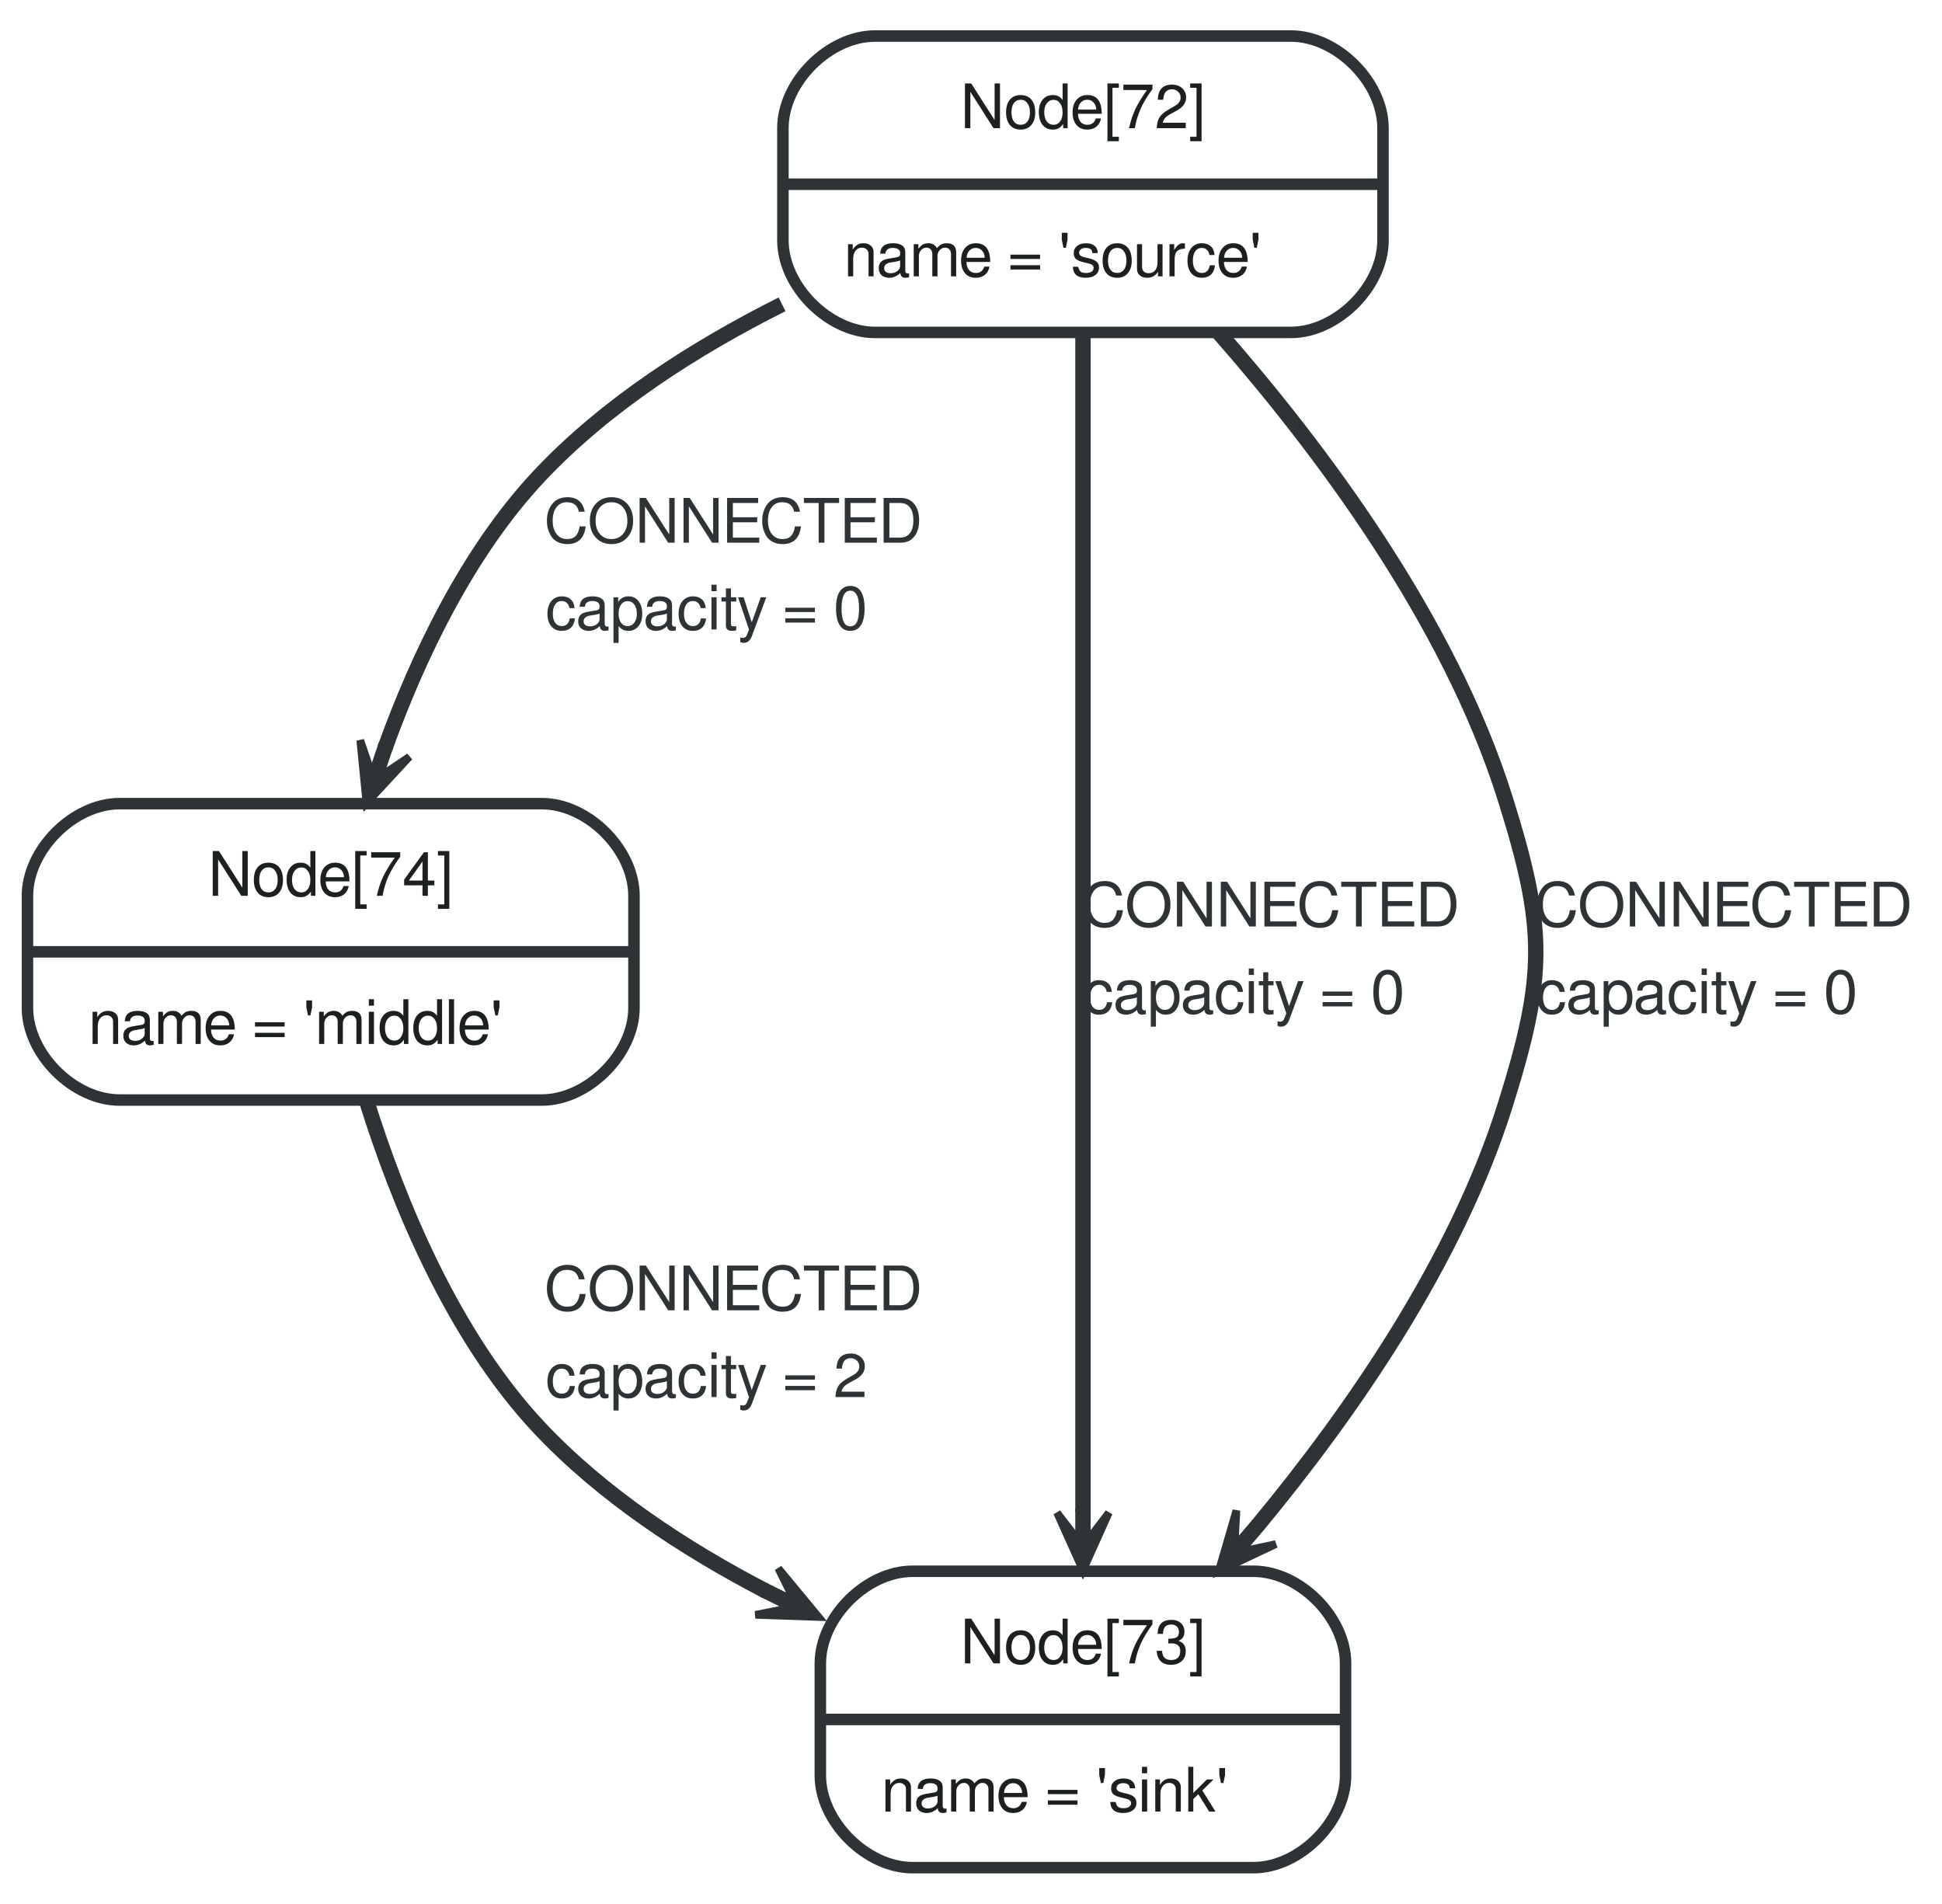
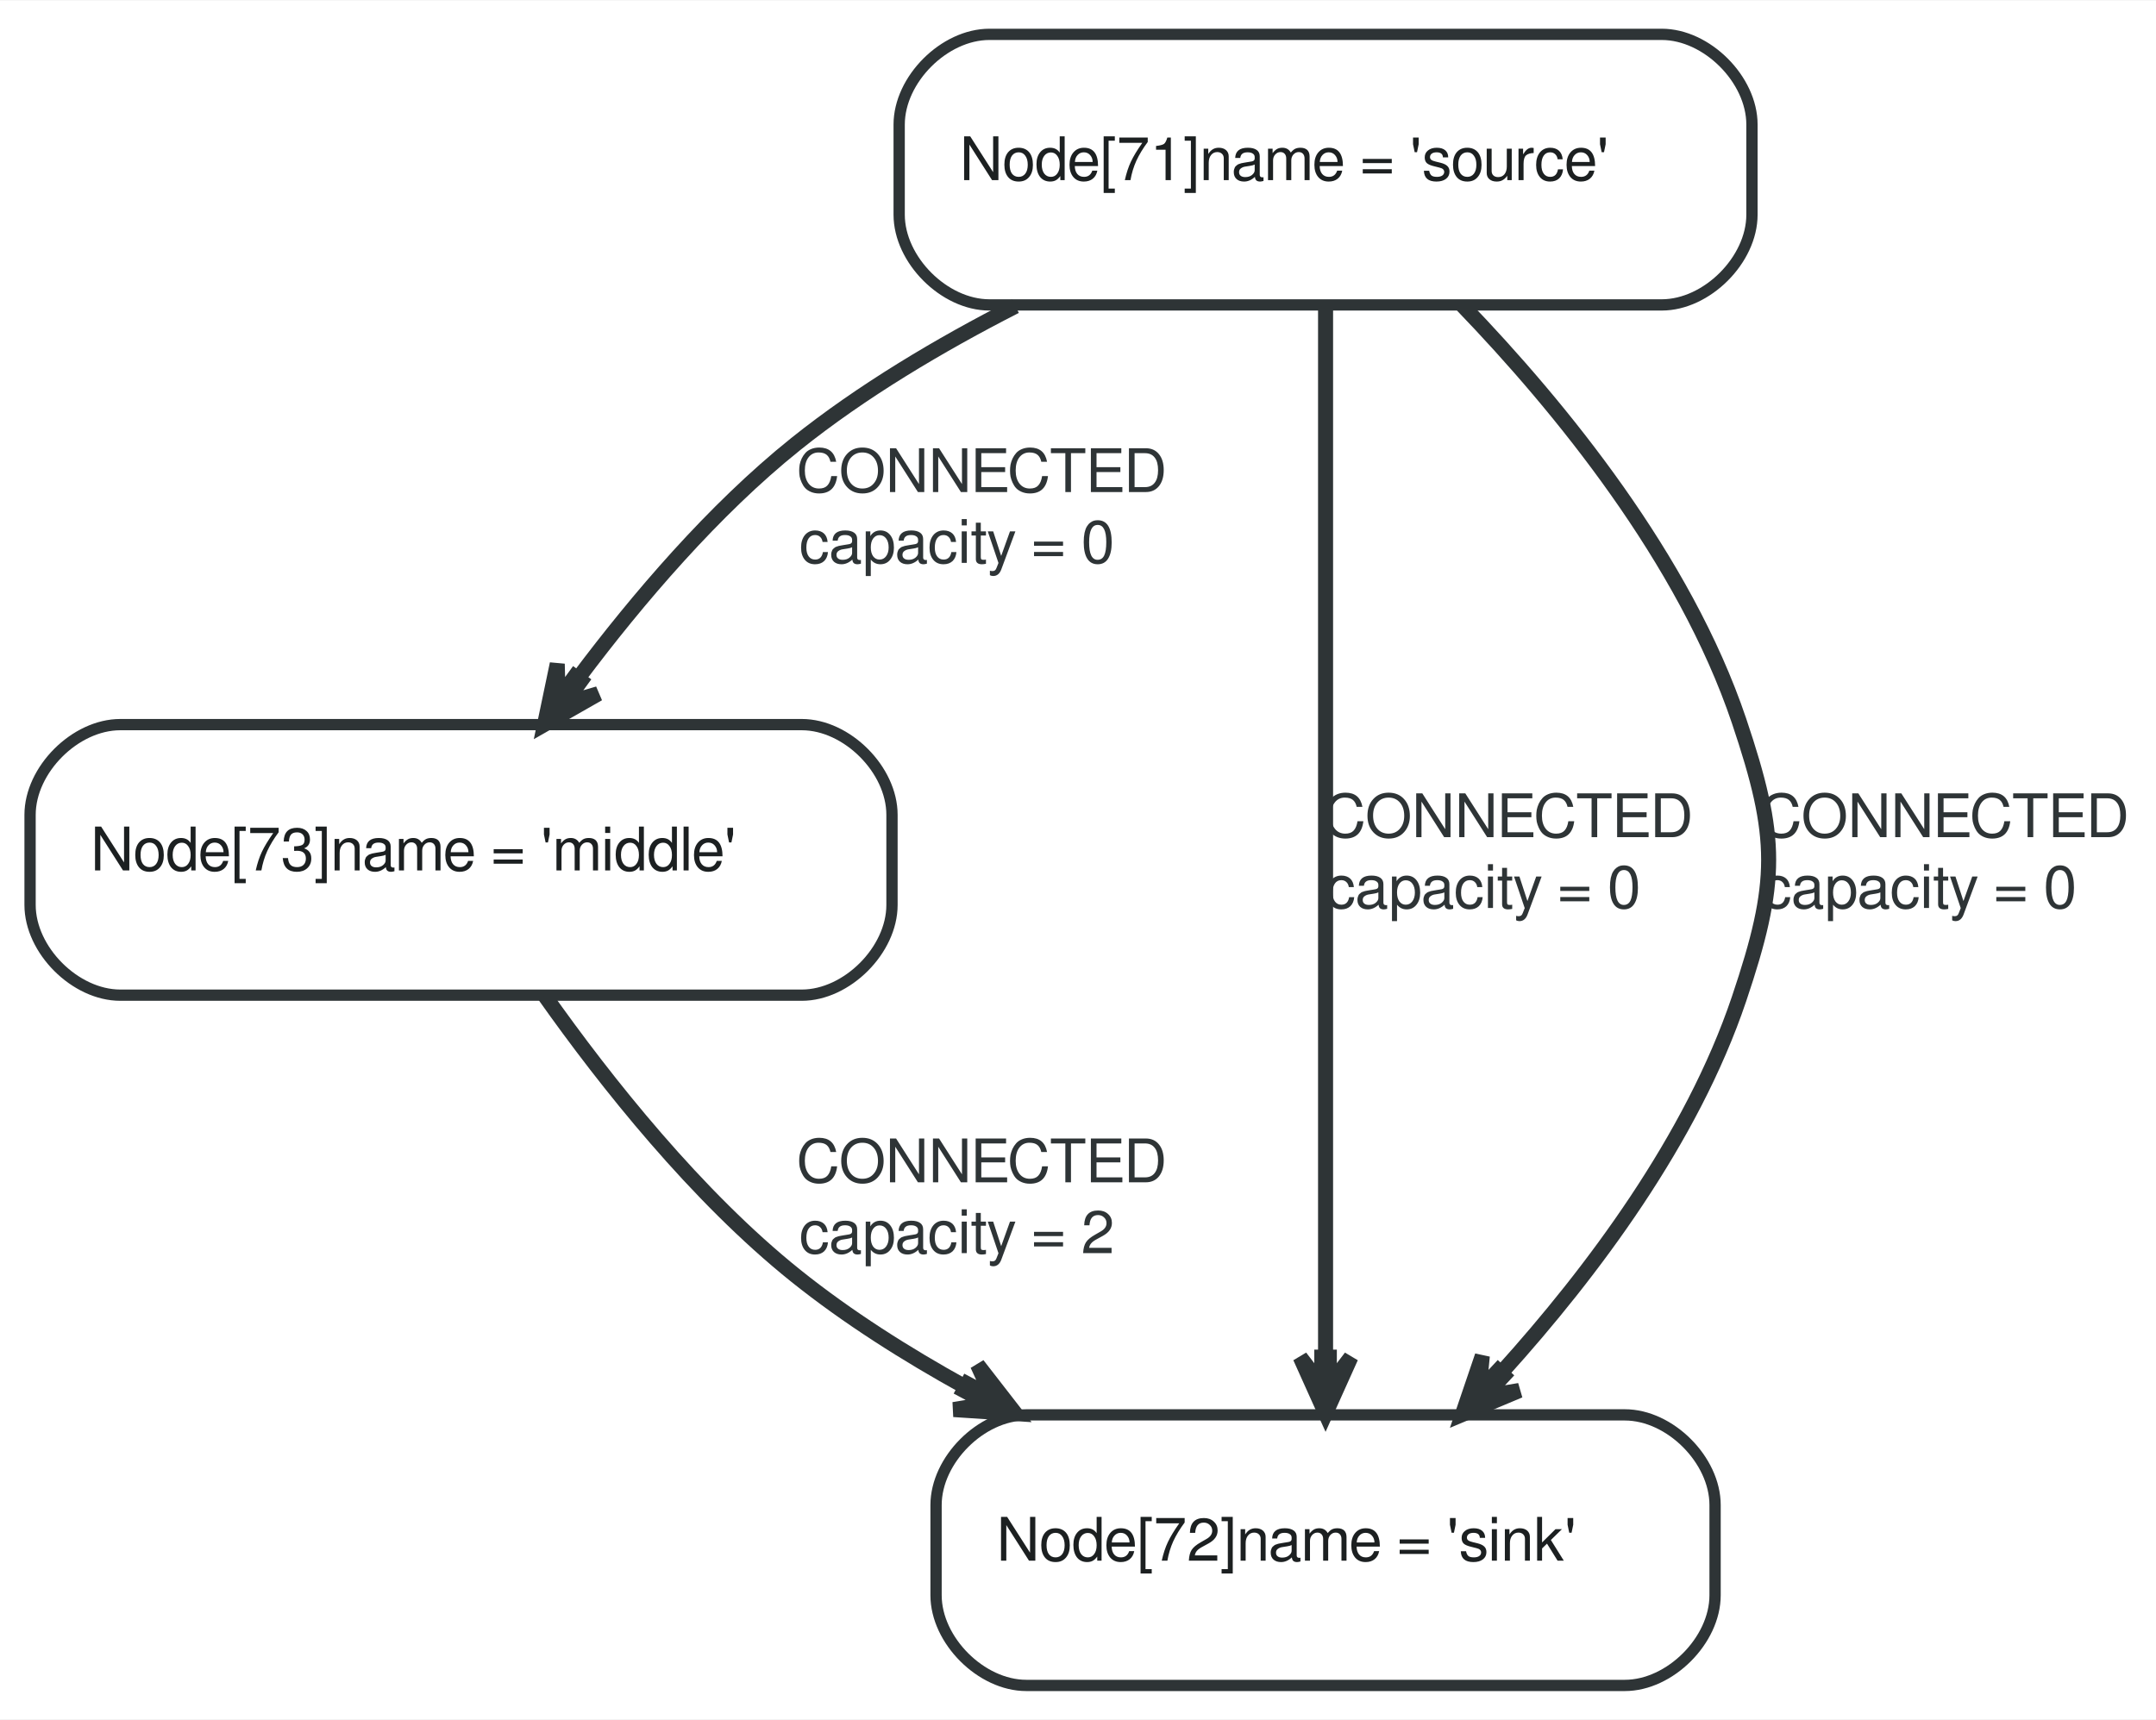
- <svg xmlns="http://www.w3.org/2000/svg" width="253pt" height="248pt" viewBox="0.00 0.00 252.83 248.00">
-   <g id="graph0" class="graph" transform="scale(1 1) rotate(0) translate(4 244)">
-     <polygon fill="white" stroke="white" points="-4,5 -4,-244 249.828,-244 249.828,5 -4,5" />
+ <svg xmlns="http://www.w3.org/2000/svg" width="287pt" height="229pt" viewBox="0.00 0.00 286.79 228.69">
+   <g id="graph0" class="graph" transform="scale(1 1) rotate(0) translate(4 224.688)">
+     <polygon fill="white" stroke="none" points="-4,4 -4,-224.688 282.787,-224.688 282.787,4 -4,4" />
    <g id="node1" class="node">
-       <path fill="#ffffff" stroke="#2e3436" stroke-width="1.5" d="M109.91,-200.694C109.91,-200.694 164.09,-200.694 164.09,-200.694 170.09,-200.694 176.09,-206.694 176.09,-212.694 176.09,-212.694 176.09,-227.306 176.09,-227.306 176.09,-233.306 170.09,-239.306 164.09,-239.306 164.09,-239.306 109.91,-239.306 109.91,-239.306 103.91,-239.306 97.91,-233.306 97.91,-227.306 97.91,-227.306 97.91,-212.694 97.91,-212.694 97.91,-206.694 103.91,-200.694 109.91,-200.694" />
-       <text text-anchor="middle" x="137" y="-227.306" font-family="FreeSans" font-size="8.00" fill="#1c2021">Node[72]</text>
-       <polyline fill="none" stroke="#2e3436" stroke-width="1.5" points="97.91,-220 176.09,-220 " />
-       <text text-anchor="start" x="105.91" y="-208" font-family="FreeSans" font-size="8.00" fill="#1c2021">name = 'source'</text>
+       <path fill="#ffffff" stroke="#2e3436" stroke-width="1.5" d="M127.607,-184.188C127.607,-184.188 217.045,-184.188 217.045,-184.188 223.045,-184.188 229.045,-190.188 229.045,-196.188 229.045,-196.188 229.045,-208.188 229.045,-208.188 229.045,-214.188 223.045,-220.188 217.045,-220.188 217.045,-220.188 127.607,-220.188 127.607,-220.188 121.607,-220.188 115.607,-214.188 115.607,-208.188 115.607,-208.188 115.607,-196.188 115.607,-196.188 115.607,-190.188 121.607,-184.188 127.607,-184.188" />
+       <text text-anchor="start" x="123.607" y="-200.787" font-family="FreeSans" font-size="8.00" fill="#1c2021">Node[71]name = 'source'</text>
    </g>
    <g id="node2" class="node">
-       <path fill="#ffffff" stroke="#2e3436" stroke-width="1.5" d="M11.492,-100.694C11.492,-100.694 66.508,-100.694 66.508,-100.694 72.508,-100.694 78.508,-106.694 78.508,-112.694 78.508,-112.694 78.508,-127.306 78.508,-127.306 78.508,-133.306 72.508,-139.306 66.508,-139.306 66.508,-139.306 11.492,-139.306 11.492,-139.306 5.492,-139.306 -0.508,-133.306 -0.508,-127.306 -0.508,-127.306 -0.508,-112.694 -0.508,-112.694 -0.508,-106.694 5.492,-100.694 11.492,-100.694" />
-       <text text-anchor="middle" x="39" y="-127.306" font-family="FreeSans" font-size="8.00" fill="#1c2021">Node[74]</text>
-       <polyline fill="none" stroke="#2e3436" stroke-width="1.5" points="-0.508,-120 78.508,-120 " />
-       <text text-anchor="start" x="7.492" y="-108" font-family="FreeSans" font-size="8.00" fill="#1c2021">name = 'middle'</text>
+       <path fill="#ffffff" stroke="#2e3436" stroke-width="1.5" d="M12,-92.344C12,-92.344 102.652,-92.344 102.652,-92.344 108.652,-92.344 114.652,-98.344 114.652,-104.344 114.652,-104.344 114.652,-116.344 114.652,-116.344 114.652,-122.344 108.652,-128.344 102.652,-128.344 102.652,-128.344 12,-128.344 12,-128.344 6,-128.344 0,-122.344 0,-116.344 0,-116.344 0,-104.344 0,-104.344 0,-98.344 6,-92.344 12,-92.344" />
+       <text text-anchor="start" x="8" y="-108.944" font-family="FreeSans" font-size="8.00" fill="#1c2021">Node[73]name = 'middle'</text>
    </g>
    <g id="edge1" class="edge">
-       <path fill="none" stroke="#2e3436" stroke-width="2" d="M97.8,-204.354C86.517,-198.697 74.911,-191.302 66.172,-182 56.837,-172.064 50.345,-158.385 46.053,-146.498" />
-       <polygon fill="#2e3436" stroke="#2e3436" points="43.66,-139.378 49.249,-145.412 45.329,-142.774 46.523,-146.328 46.05,-146.487 45.576,-146.647 44.381,-143.092 42.85,-147.563 43.66,-139.378 43.66,-139.378" />
-       <text text-anchor="middle" x="91.414" y="-173.306" font-family="FreeSans" font-size="8.00" fill="#2e3436">CONNECTED</text>
-       <text text-anchor="start" x="67" y="-162" font-family="FreeSans" font-size="8.00" fill="#2e3436">capacity = 0</text>
+       <path fill="none" stroke="#2e3436" stroke-width="2" d="M131.07,-184.014C121.01,-178.877 110.631,-172.71 101.865,-165.688 90.907,-156.908 80.798,-145.036 72.991,-134.629" />
+       <polygon fill="#2e3436" stroke="#2e3436" stroke-width="2" points="68.44,-128.378 75.583,-132.455 71.052,-131.115 73.259,-134.147 72.855,-134.441 72.45,-134.736 70.243,-131.704 70.126,-136.428 68.44,-128.378 68.44,-128.378" />
+       <text text-anchor="middle" x="126.557" y="-159.287" font-family="FreeSans" font-size="8.00" fill="#2e3436">CONNECTED</text>
+       <text text-anchor="start" x="102.326" y="-149.866" font-family="FreeSans" font-size="8.00" fill="#2e3436">capacity = 0</text>
    </g>
    <g id="node3" class="node">
-       <path fill="#ffffff" stroke="#2e3436" stroke-width="1.5" d="M114.787,-0.694C114.787,-0.694 159.213,-0.694 159.213,-0.694 165.213,-0.694 171.213,-6.694 171.213,-12.694 171.213,-12.694 171.213,-27.306 171.213,-27.306 171.213,-33.306 165.213,-39.306 159.213,-39.306 159.213,-39.306 114.787,-39.306 114.787,-39.306 108.787,-39.306 102.787,-33.306 102.787,-27.306 102.787,-27.306 102.787,-12.694 102.787,-12.694 102.787,-6.694 108.787,-0.694 114.787,-0.694" />
-       <text text-anchor="middle" x="137" y="-27.306" font-family="FreeSans" font-size="8.00" fill="#1c2021">Node[73]</text>
-       <polyline fill="none" stroke="#2e3436" stroke-width="1.5" points="102.787,-20 171.213,-20 " />
-       <text text-anchor="start" x="110.787" y="-8" font-family="FreeSans" font-size="8.00" fill="#1c2021">name = 'sink'</text>
+       <path fill="#ffffff" stroke="#2e3436" stroke-width="1.5" d="M132.514,-0.5C132.514,-0.5 212.139,-0.5 212.139,-0.5 218.139,-0.5 224.139,-6.5 224.139,-12.5 224.139,-12.5 224.139,-24.5 224.139,-24.5 224.139,-30.5 218.139,-36.5 212.139,-36.5 212.139,-36.5 132.514,-36.5 132.514,-36.5 126.514,-36.5 120.514,-30.5 120.514,-24.5 120.514,-24.5 120.514,-12.5 120.514,-12.5 120.514,-6.5 126.514,-0.5 132.514,-0.5" />
+       <text text-anchor="start" x="128.514" y="-17.1" font-family="FreeSans" font-size="8.00" fill="#1c2021">Node[72]name = 'sink'</text>
    </g>
    <g id="edge2" class="edge">
-       <path fill="none" stroke="#2e3436" stroke-width="2" d="M137,-200.373C137,-164.904 137,-87.597 137,-47.033" />
-       <polygon fill="#2e3436" stroke="#2e3436" points="137,-39.434 140.375,-46.934 137.5,-43.184 137.5,-46.934 137,-46.934 136.5,-46.934 136.5,-43.184 133.625,-46.934 137,-39.434 137,-39.434" />
-       <text text-anchor="middle" x="161.414" y="-123.306" font-family="FreeSans" font-size="8.00" fill="#2e3436">CONNECTED</text>
-       <text text-anchor="start" x="137" y="-112" font-family="FreeSans" font-size="8.00" fill="#2e3436">capacity = 0</text>
+       <path fill="none" stroke="#2e3436" stroke-width="2" d="M172.326,-184.095C172.326,-151.901 172.326,-82.146 172.326,-44.613" />
+       <polygon fill="#2e3436" stroke="#2e3436" stroke-width="2" points="172.326,-36.68 175.701,-44.18 172.826,-40.43 172.826,-44.18 172.326,-44.18 171.826,-44.18 171.826,-40.43 168.951,-44.18 172.326,-36.68 172.326,-36.68" />
+       <text text-anchor="middle" x="196.557" y="-113.366" font-family="FreeSans" font-size="8.00" fill="#2e3436">CONNECTED</text>
+       <text text-anchor="start" x="172.326" y="-103.944" font-family="FreeSans" font-size="8.00" fill="#2e3436">capacity = 0</text>
    </g>
    <g id="edge3" class="edge">
-       <path fill="none" stroke="#2e3436" stroke-width="2" d="M154.691,-200.672C167.833,-185.701 184.694,-163.28 192,-140 197.323,-123.038 197.323,-116.962 192,-100 185.608,-79.63 171.899,-59.917 159.767,-45.279" />
-       <polygon fill="#2e3436" stroke="#2e3436" points="154.691,-39.328 162.126,-42.843 157.505,-41.857 159.939,-44.709 159.559,-45.034 159.178,-45.358 156.744,-42.506 156.991,-47.224 154.691,-39.328 154.691,-39.328" />
-       <text text-anchor="middle" x="220.414" y="-123.306" font-family="FreeSans" font-size="8.00" fill="#2e3436">CONNECTED</text>
-       <text text-anchor="start" x="196" y="-112" font-family="FreeSans" font-size="8.00" fill="#2e3436">capacity = 0</text>
+       <path fill="none" stroke="#2e3436" stroke-width="2" d="M190.531,-184.125C203.576,-170.572 220.071,-150.374 227.326,-128.844 232.577,-113.26 232.577,-107.427 227.326,-91.844 221.035,-73.173 207.794,-55.504 195.881,-42.301" />
+       <polygon fill="#2e3436" stroke="#2e3436" stroke-width="2" points="190.531,-36.562 198.114,-39.747 193.454,-38.964 196.011,-41.707 195.645,-42.048 195.279,-42.389 192.722,-39.646 193.177,-44.349 190.531,-36.562 190.531,-36.562" />
+       <text text-anchor="middle" x="254.557" y="-113.366" font-family="FreeSans" font-size="8.00" fill="#2e3436">CONNECTED</text>
+       <text text-anchor="start" x="230.326" y="-103.944" font-family="FreeSans" font-size="8.00" fill="#2e3436">capacity = 0</text>
    </g>
    <g id="edge4" class="edge">
-       <path fill="none" stroke="#2e3436" stroke-width="2" d="M43.66,-100.622C47.772,-87.454 54.9,-69.998 66.172,-58 74.354,-49.291 85.048,-42.254 95.638,-36.75" />
-       <polygon fill="#2e3436" stroke="#2e3436" points="102.554,-33.352 97.311,-39.688 99.409,-35.454 96.043,-37.108 95.823,-36.659 95.602,-36.21 98.968,-34.557 94.334,-33.63 102.554,-33.352 102.554,-33.352" />
-       <text text-anchor="middle" x="91.414" y="-73.306" font-family="FreeSans" font-size="8.00" fill="#2e3436">CONNECTED</text>
-       <text text-anchor="start" x="67" y="-62" font-family="FreeSans" font-size="8.00" fill="#2e3436">capacity = 2</text>
+       <path fill="none" stroke="#2e3436" stroke-width="2" d="M68.44,-92.309C76.639,-80.712 88.632,-65.602 101.865,-55 108.713,-49.513 116.547,-44.55 124.443,-40.191" />
+       <polygon fill="#2e3436" stroke="#2e3436" stroke-width="2" points="131.07,-36.673 126.028,-43.17 127.992,-38.873 124.68,-40.631 124.446,-40.189 124.211,-39.748 127.524,-37.989 122.863,-37.208 131.07,-36.673 131.07,-36.673" />
+       <text text-anchor="middle" x="126.557" y="-67.444" font-family="FreeSans" font-size="8.00" fill="#2e3436">CONNECTED</text>
+       <text text-anchor="start" x="102.326" y="-58.022" font-family="FreeSans" font-size="8.00" fill="#2e3436">capacity = 2</text>
    </g>
  </g>
</svg>
